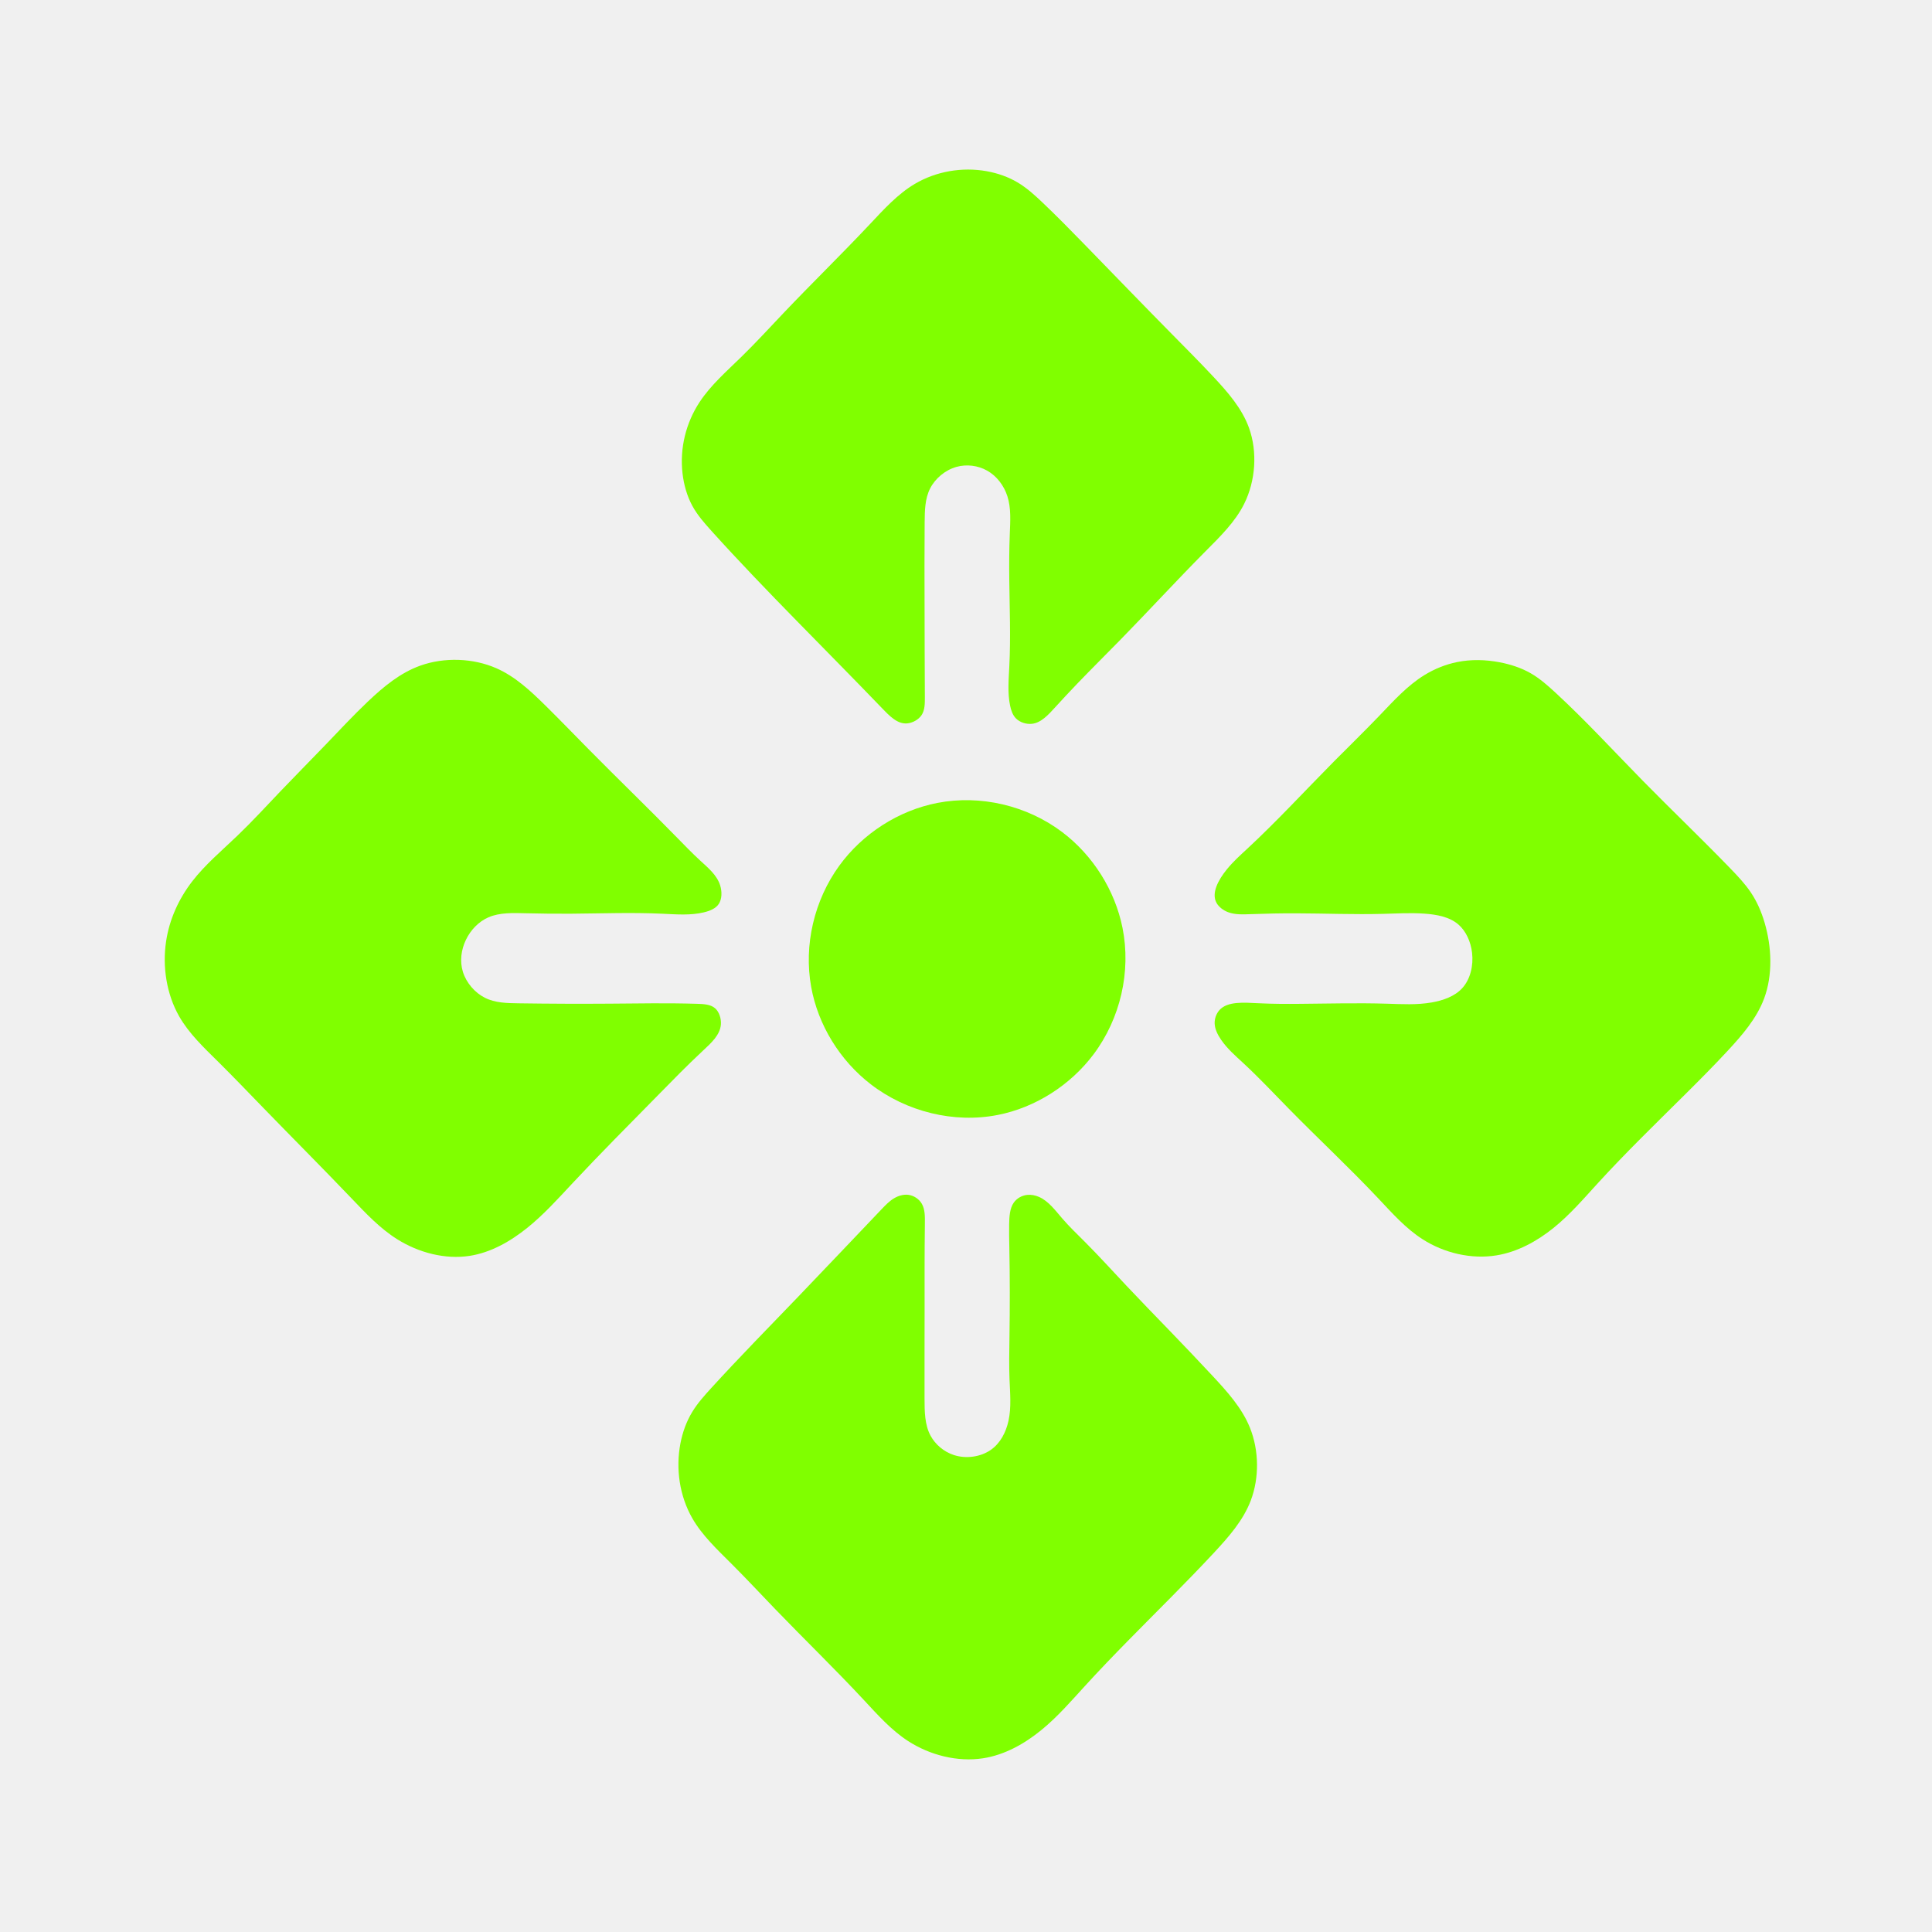
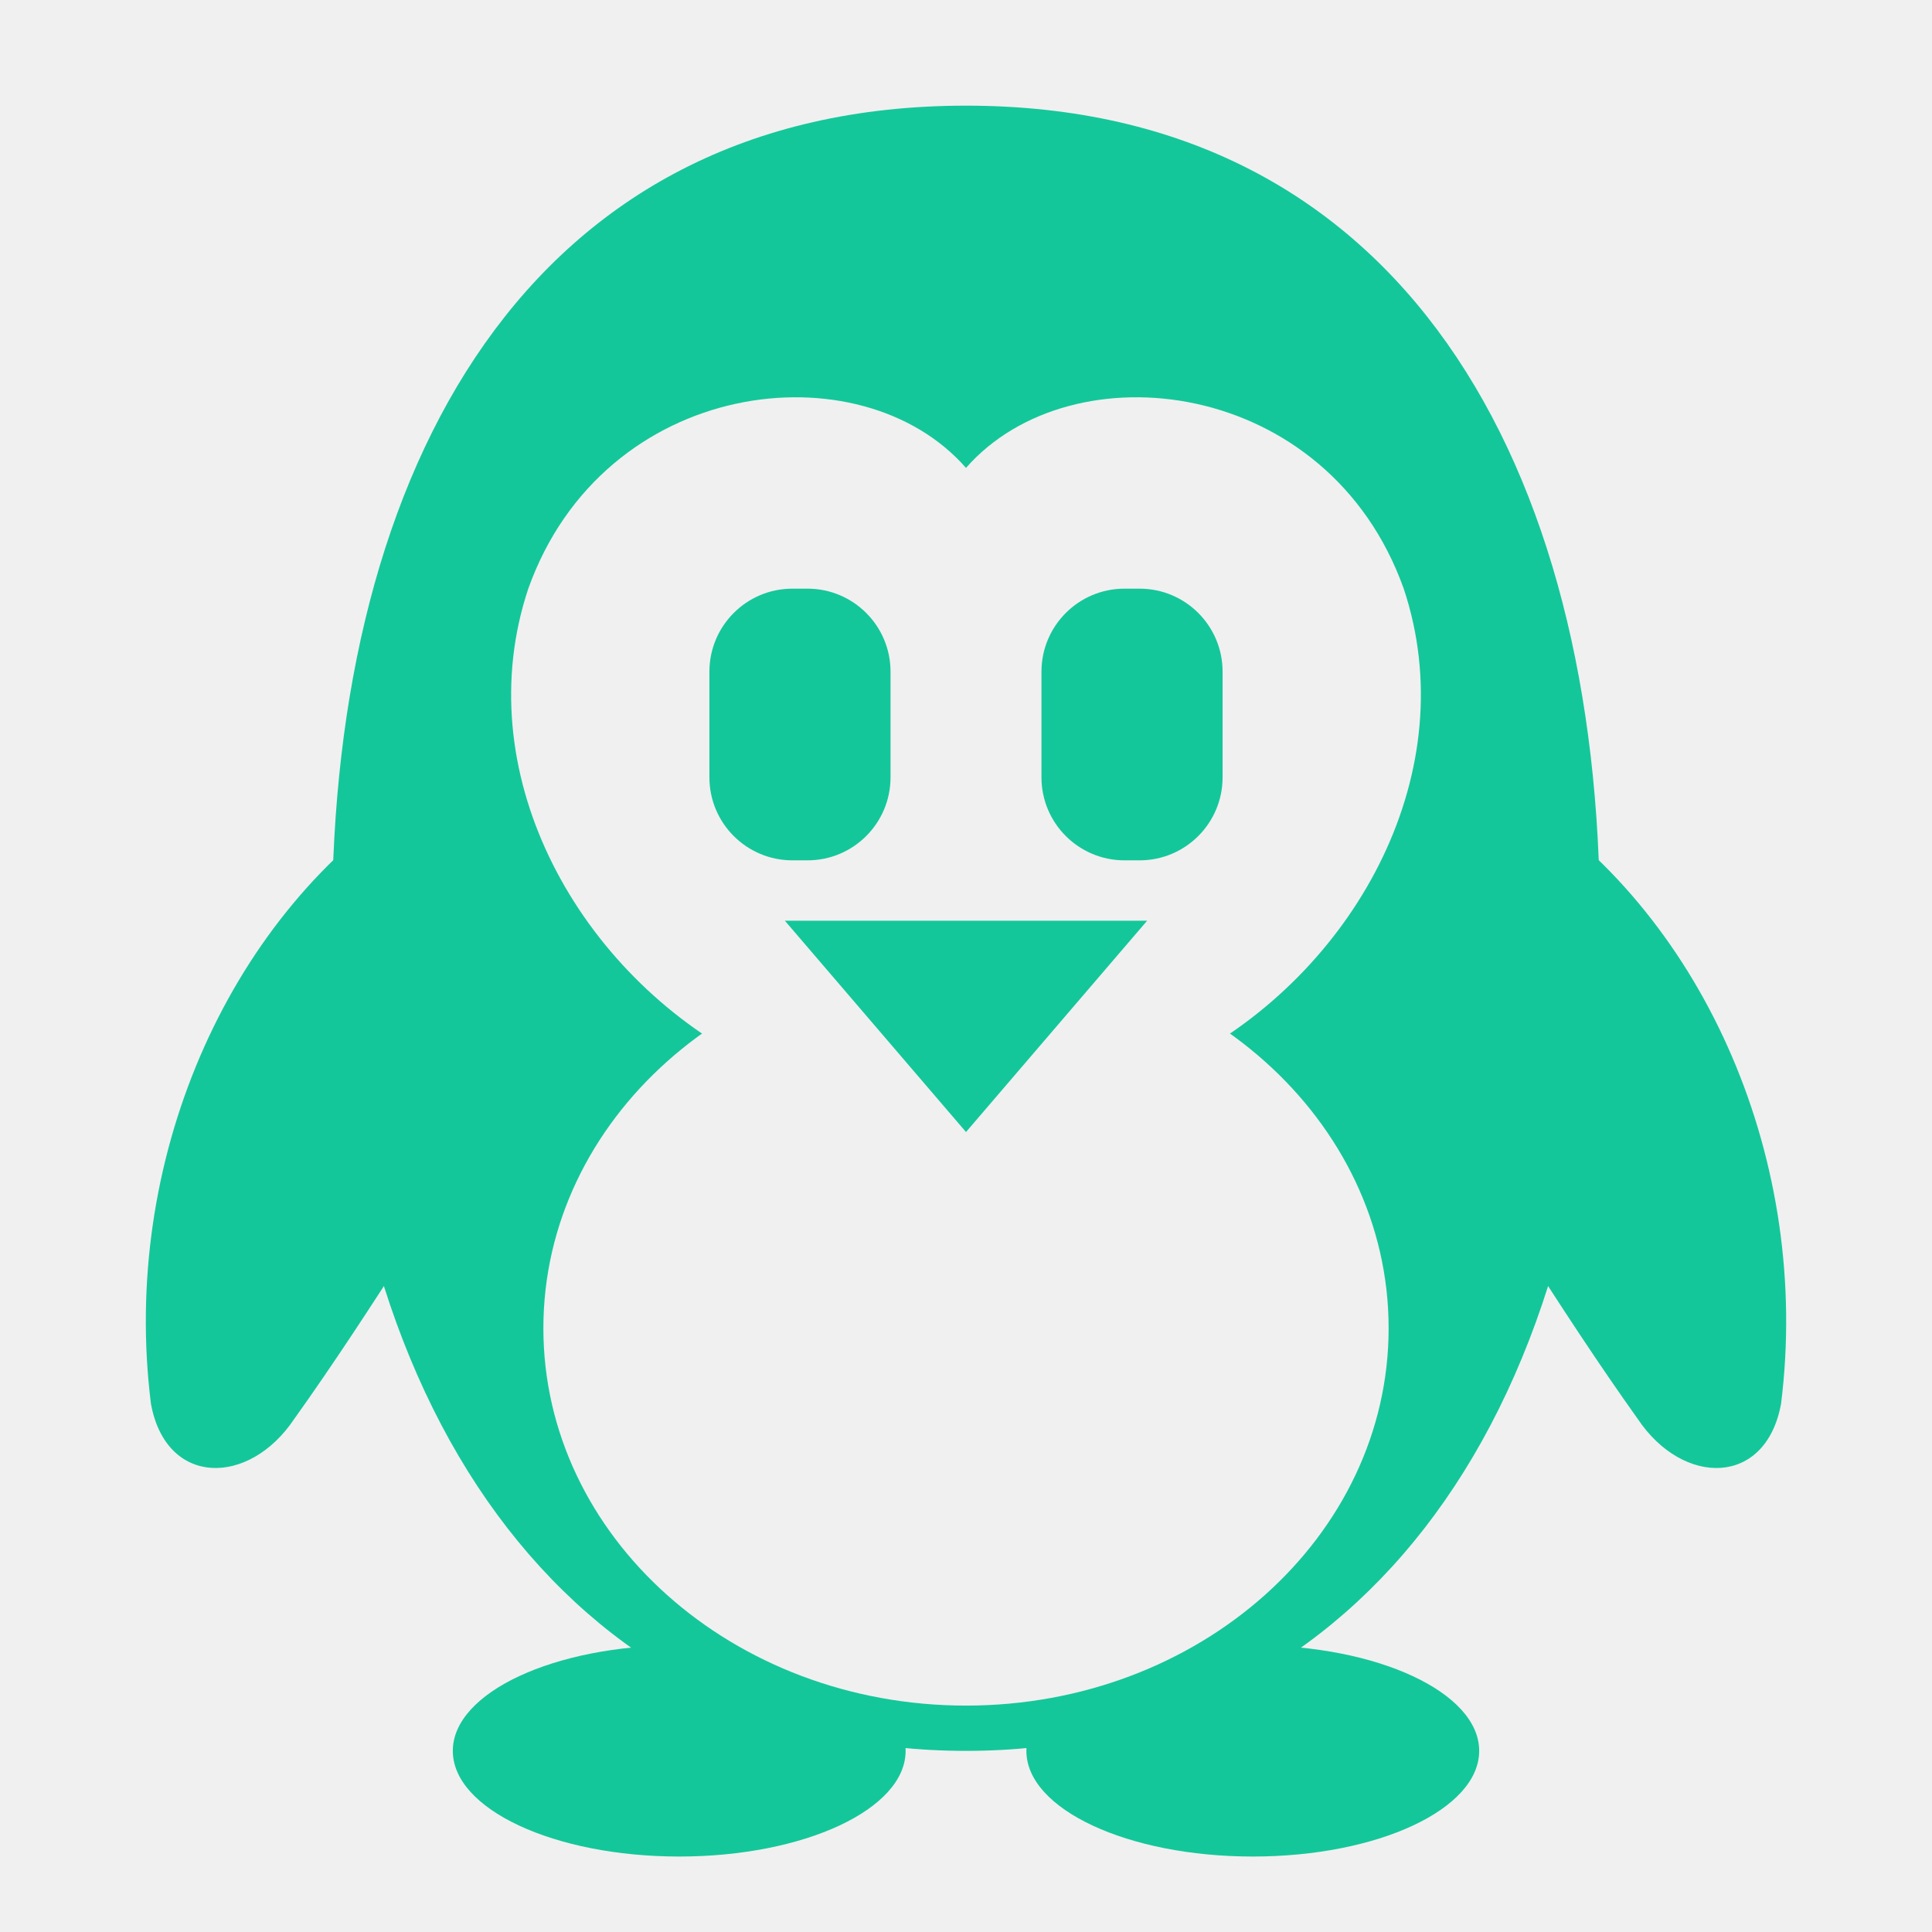
- <svg xmlns="http://www.w3.org/2000/svg" viewBox="0 0 512 512" role="img" aria-labelledby="title">
-   <g fill="#80ff00">
-     <path d="M124.457 332.817 C117.970 333.815 110.975 331.987 105.284 328.425 C100.690 325.549 96.946 321.543 93.161 317.582 C85.435 309.494 77.538 301.592 69.767 293.582 C65.840 289.535 61.945 285.460 57.919 281.475 C54.059 277.654 50.077 273.915 47.458 269.301 C44.142 263.459 43.008 256.212 44.015 249.479 C44.887 243.644 47.366 238.194 50.966 233.536 C54.361 229.142 58.752 225.451 62.826 221.551 C66.853 217.695 70.570 213.634 74.381 209.639 C78.242 205.592 82.200 201.612 86.097 197.554 C89.844 193.652 93.535 189.677 97.446 185.960 C101.629 181.984 106.063 178.303 111.395 176.397 C117.742 174.128 125.362 174.375 131.553 177.097 C136.539 179.290 140.598 183.088 144.545 186.978 C148.397 190.774 152.141 194.658 155.939 198.504 C163.741 206.406 171.769 214.148 179.470 222.024 C181.434 224.033 183.377 226.051 185.510 228.013 C187.660 229.991 190.004 231.911 190.853 234.645 C191.367 236.301 191.333 238.255 190.490 239.543 C189.674 240.787 188.104 241.409 186.494 241.792 C182.958 242.632 179.233 242.317 175.526 242.146 C167.439 241.772 159.438 242.080 151.520 242.138 C147.561 242.167 143.622 242.133 139.514 242.027 C136.034 241.937 132.433 241.795 129.450 243.094 C124.263 245.351 120.947 251.963 122.670 257.543 C123.568 260.450 125.834 263.077 128.511 264.425 C131.218 265.789 134.347 265.845 137.471 265.890 C145.522 266.005 153.543 266.042 161.506 265.982 C169.137 265.925 176.714 265.779 184.610 266.016 C186.435 266.071 188.277 266.147 189.477 267.177 C190.587 268.129 191.149 269.896 191.046 271.451 C190.859 274.276 188.473 276.401 186.210 278.514 C182.044 282.402 178.294 286.250 174.494 290.119 C166.848 297.902 159.001 305.769 151.484 313.818 C147.718 317.851 144.035 321.929 139.751 325.377 C135.225 329.020 130.028 331.961 124.457 332.817Z" />
-     <path d="M396.555 332.692 C389.902 333.767 382.738 332.079 377.014 328.423 C372.526 325.557 368.924 321.481 365.205 317.532 C357.509 309.363 349.313 301.741 341.478 293.754 C337.519 289.719 333.652 285.590 329.495 281.740 C327.393 279.793 325.218 277.918 323.582 275.519 C322.696 274.218 321.968 272.763 321.900 271.303 C321.838 269.964 322.330 268.622 323.155 267.695 C325.286 265.303 329.636 265.683 333.548 265.872 C337.457 266.061 340.928 266.059 344.502 266.027 C351.975 265.960 359.895 265.760 367.548 265.991 C371.542 266.112 375.463 266.350 379.415 265.660 C382.450 265.129 385.503 264.050 387.480 261.903 C389.635 259.564 390.513 255.956 390.114 252.503 C389.775 249.573 388.515 246.755 386.482 244.997 C384.140 242.972 380.771 242.355 377.473 242.123 C373.778 241.862 370.173 242.082 366.523 242.181 C358.892 242.387 351.063 242.062 343.495 242.041 C339.546 242.029 335.668 242.100 331.497 242.258 C329.409 242.337 327.248 242.438 325.394 241.716 C324.107 241.215 322.968 240.317 322.385 239.264 C320.966 236.697 322.853 233.207 325.084 230.442 C326.761 228.363 328.631 226.694 330.477 224.982 C338.366 217.666 345.819 209.562 353.463 201.844 C357.468 197.800 361.527 193.862 365.490 189.729 C369.258 185.800 372.940 181.695 377.503 178.892 C380.155 177.263 383.104 176.074 386.145 175.455 C389.842 174.703 393.674 174.794 397.436 175.514 C400.293 176.060 403.109 176.970 405.600 178.392 C408.038 179.783 410.164 181.665 412.251 183.594 C420.308 191.038 427.769 199.170 435.460 207.007 C443.065 214.755 450.893 222.216 458.501 230.084 C460.480 232.131 462.444 234.206 463.985 236.497 C465.619 238.928 466.776 241.602 467.619 244.450 C469.549 250.970 469.829 258.398 467.500 264.638 C465.540 269.886 461.733 274.294 457.791 278.537 C454.129 282.479 450.351 286.279 446.546 290.058 C438.768 297.783 430.881 305.418 423.474 313.523 C419.711 317.641 416.071 321.880 411.746 325.376 C407.287 328.981 402.098 331.796 396.555 332.692Z" />
-     <path d="M260.487 465.968 C253.743 466.998 246.413 465.138 240.608 461.367 C236.152 458.472 232.594 454.452 228.940 450.528 C221.302 442.322 213.246 434.533 205.508 426.501 C201.670 422.518 197.910 418.476 193.962 414.530 C190.117 410.687 186.093 406.937 183.464 402.347 C180.103 396.480 179.020 389.241 180.324 382.494 C180.893 379.554 181.914 376.707 183.447 374.182 C184.845 371.878 186.670 369.842 188.515 367.820 C195.985 359.636 203.795 351.684 211.480 343.694 C218.883 335.997 226.170 328.265 233.658 320.427 C234.676 319.362 235.698 318.295 236.931 317.563 C238.088 316.877 239.431 316.486 240.698 316.640 C242.188 316.821 243.573 317.755 244.305 319.031 C245.157 320.515 245.124 322.462 245.100 324.390 C244.998 332.298 245.029 339.884 245.028 347.498 C245.026 355.113 244.993 362.756 245.013 370.544 C245.021 374.058 245.041 377.601 246.629 380.512 C247.887 382.818 250.128 384.727 252.750 385.590 C256.037 386.671 259.920 386.109 262.628 384.196 C265.114 382.439 266.609 379.544 267.269 376.499 C268.040 372.946 267.675 369.191 267.531 365.489 C267.388 361.798 267.465 358.161 267.519 354.504 C267.635 346.527 267.639 338.458 267.484 330.520 C267.446 328.536 267.397 326.559 267.435 324.482 C267.473 322.404 267.597 320.225 268.656 318.714 C269.461 317.566 270.805 316.804 272.242 316.658 C273.287 316.551 274.381 316.771 275.364 317.201 C277.881 318.302 279.670 320.781 281.568 322.974 C283.466 325.167 285.474 327.074 287.450 329.053 C291.185 332.791 294.809 336.786 298.479 340.688 C302.251 344.699 306.072 348.611 309.881 352.558 C313.699 356.514 317.505 360.504 321.265 364.542 C325.227 368.798 329.138 373.108 331.255 378.383 C333.664 384.385 333.752 391.636 331.464 397.662 C329.452 402.961 325.603 407.312 321.640 411.572 C318.007 415.476 314.278 419.303 310.532 423.097 C302.811 430.916 295.018 438.596 287.604 446.713 C283.893 450.777 280.277 454.951 276.027 458.431 C271.472 462.163 266.189 465.098 260.487 465.968Z" />
-     <path d="M273.460 191.818 C271.982 191.973 270.305 191.446 269.266 190.415 C268.377 189.532 267.955 188.280 267.685 186.992 C266.984 183.647 267.307 180.061 267.483 176.514 C267.868 168.747 267.553 161.162 267.469 153.522 C267.425 149.537 267.444 145.536 267.604 141.489 C267.739 138.077 267.974 134.632 266.969 131.507 C266.070 128.710 264.178 126.169 261.603 124.720 C259.195 123.365 256.190 122.967 253.464 123.732 C250.491 124.566 247.849 126.783 246.494 129.441 C245.114 132.148 245.070 135.311 245.042 138.470 C244.974 146.190 245.004 153.880 245.022 161.509 C245.039 169.137 245.044 176.704 245.095 184.604 C245.106 186.380 245.120 188.172 244.230 189.510 C243.411 190.742 241.824 191.589 240.397 191.708 C237.826 191.924 235.774 189.780 233.738 187.666 C226.092 179.729 218.658 172.220 211.174 164.568 C203.546 156.767 195.865 148.817 188.594 140.751 C186.708 138.658 184.849 136.557 183.505 134.105 C182.067 131.482 181.220 128.456 180.873 125.429 C180.108 118.745 181.788 112.055 185.398 106.558 C188.343 102.074 192.573 98.383 196.526 94.519 C200.369 90.764 203.950 86.845 207.600 83.003 C215.094 75.113 222.876 67.544 230.422 59.523 C234.171 55.538 237.862 51.441 242.431 48.735 C248.029 45.421 254.944 44.195 261.501 45.375 C264.412 45.899 267.253 46.897 269.740 48.385 C272.105 49.800 274.150 51.658 276.169 53.569 C280.023 57.216 283.780 61.056 287.522 64.899 C295.171 72.754 302.756 80.620 310.445 88.415 C314.187 92.207 317.953 95.983 321.593 99.879 C325.448 104.007 329.161 108.269 331.011 113.427 C333.276 119.742 332.750 127.398 329.739 133.482 C327.338 138.333 323.358 142.185 319.471 146.101 C311.812 153.816 304.514 161.780 296.897 169.564 C293.091 173.454 289.205 177.299 285.506 181.153 C283.547 183.194 281.641 185.237 279.635 187.436 C277.813 189.434 275.909 191.562 273.460 191.818Z" />
-     <path d="M264.428 295.472 C252.793 297.756 240.213 294.617 230.785 287.359 C222.596 281.055 216.786 271.643 214.967 261.537 C212.973 250.467 215.768 238.564 222.419 229.416 C228.615 220.894 238.157 214.765 248.441 212.778 C259.838 210.576 272.146 213.463 281.472 220.494 C289.612 226.630 295.480 235.923 297.478 245.899 C299.790 257.447 296.918 269.909 289.823 279.380 C283.692 287.563 274.408 293.513 264.428 295.472Z" />
+ <svg xmlns="http://www.w3.org/2000/svg" viewBox="0 0 256 256" role="img" aria-labelledby="title">
+   <defs>
+     <mask id="gm" maskUnits="userSpaceOnUse" x="0" y="0" width="256" height="256">
+       <rect width="256" height="256" fill="#fff" />
+       <path d="M128 62C142 46 176 50 186 78C194 102 180 128 158 140C148 146 138 150 128 150C118 150 108 146 98 140C76 128 62 102 70 78C80 50 114 46 128 62Z" fill="#000" />
+       <ellipse cx="128" cy="176" rx="56" ry="50" fill="#000" />
+       <g fill="#fff">
+         <rect x="94" y="78" width="24" height="36" rx="11" />
+         <rect x="138" y="78" width="24" height="36" rx="11" />
+         <path d="M104 122H152L128 150Z" />
+       </g>
+     </mask>
+   </defs>
+   <g fill="#14C79A" mask="url(#gm)">
+     <path d="M128 14C186 14 212 62 212 122C212 190 178 232 128 232C78 232 44 190 44 122C44 62 70 14 128 14Z" />
+     <path d="M54 106C30 122 16 154 20 186C22 197 33 197 39 188C49 174 60 156 70 140Z" />
+     <path d="M54 106C30 122 16 154 20 186C22 197 33 197 39 188C49 174 60 156 70 140Z" transform="translate(256 0) scale(-1 1)" />
+     <ellipse cx="90" cy="232" rx="30" ry="14" />
+     <ellipse cx="166" cy="232" rx="30" ry="14" />
  </g>
</svg>
